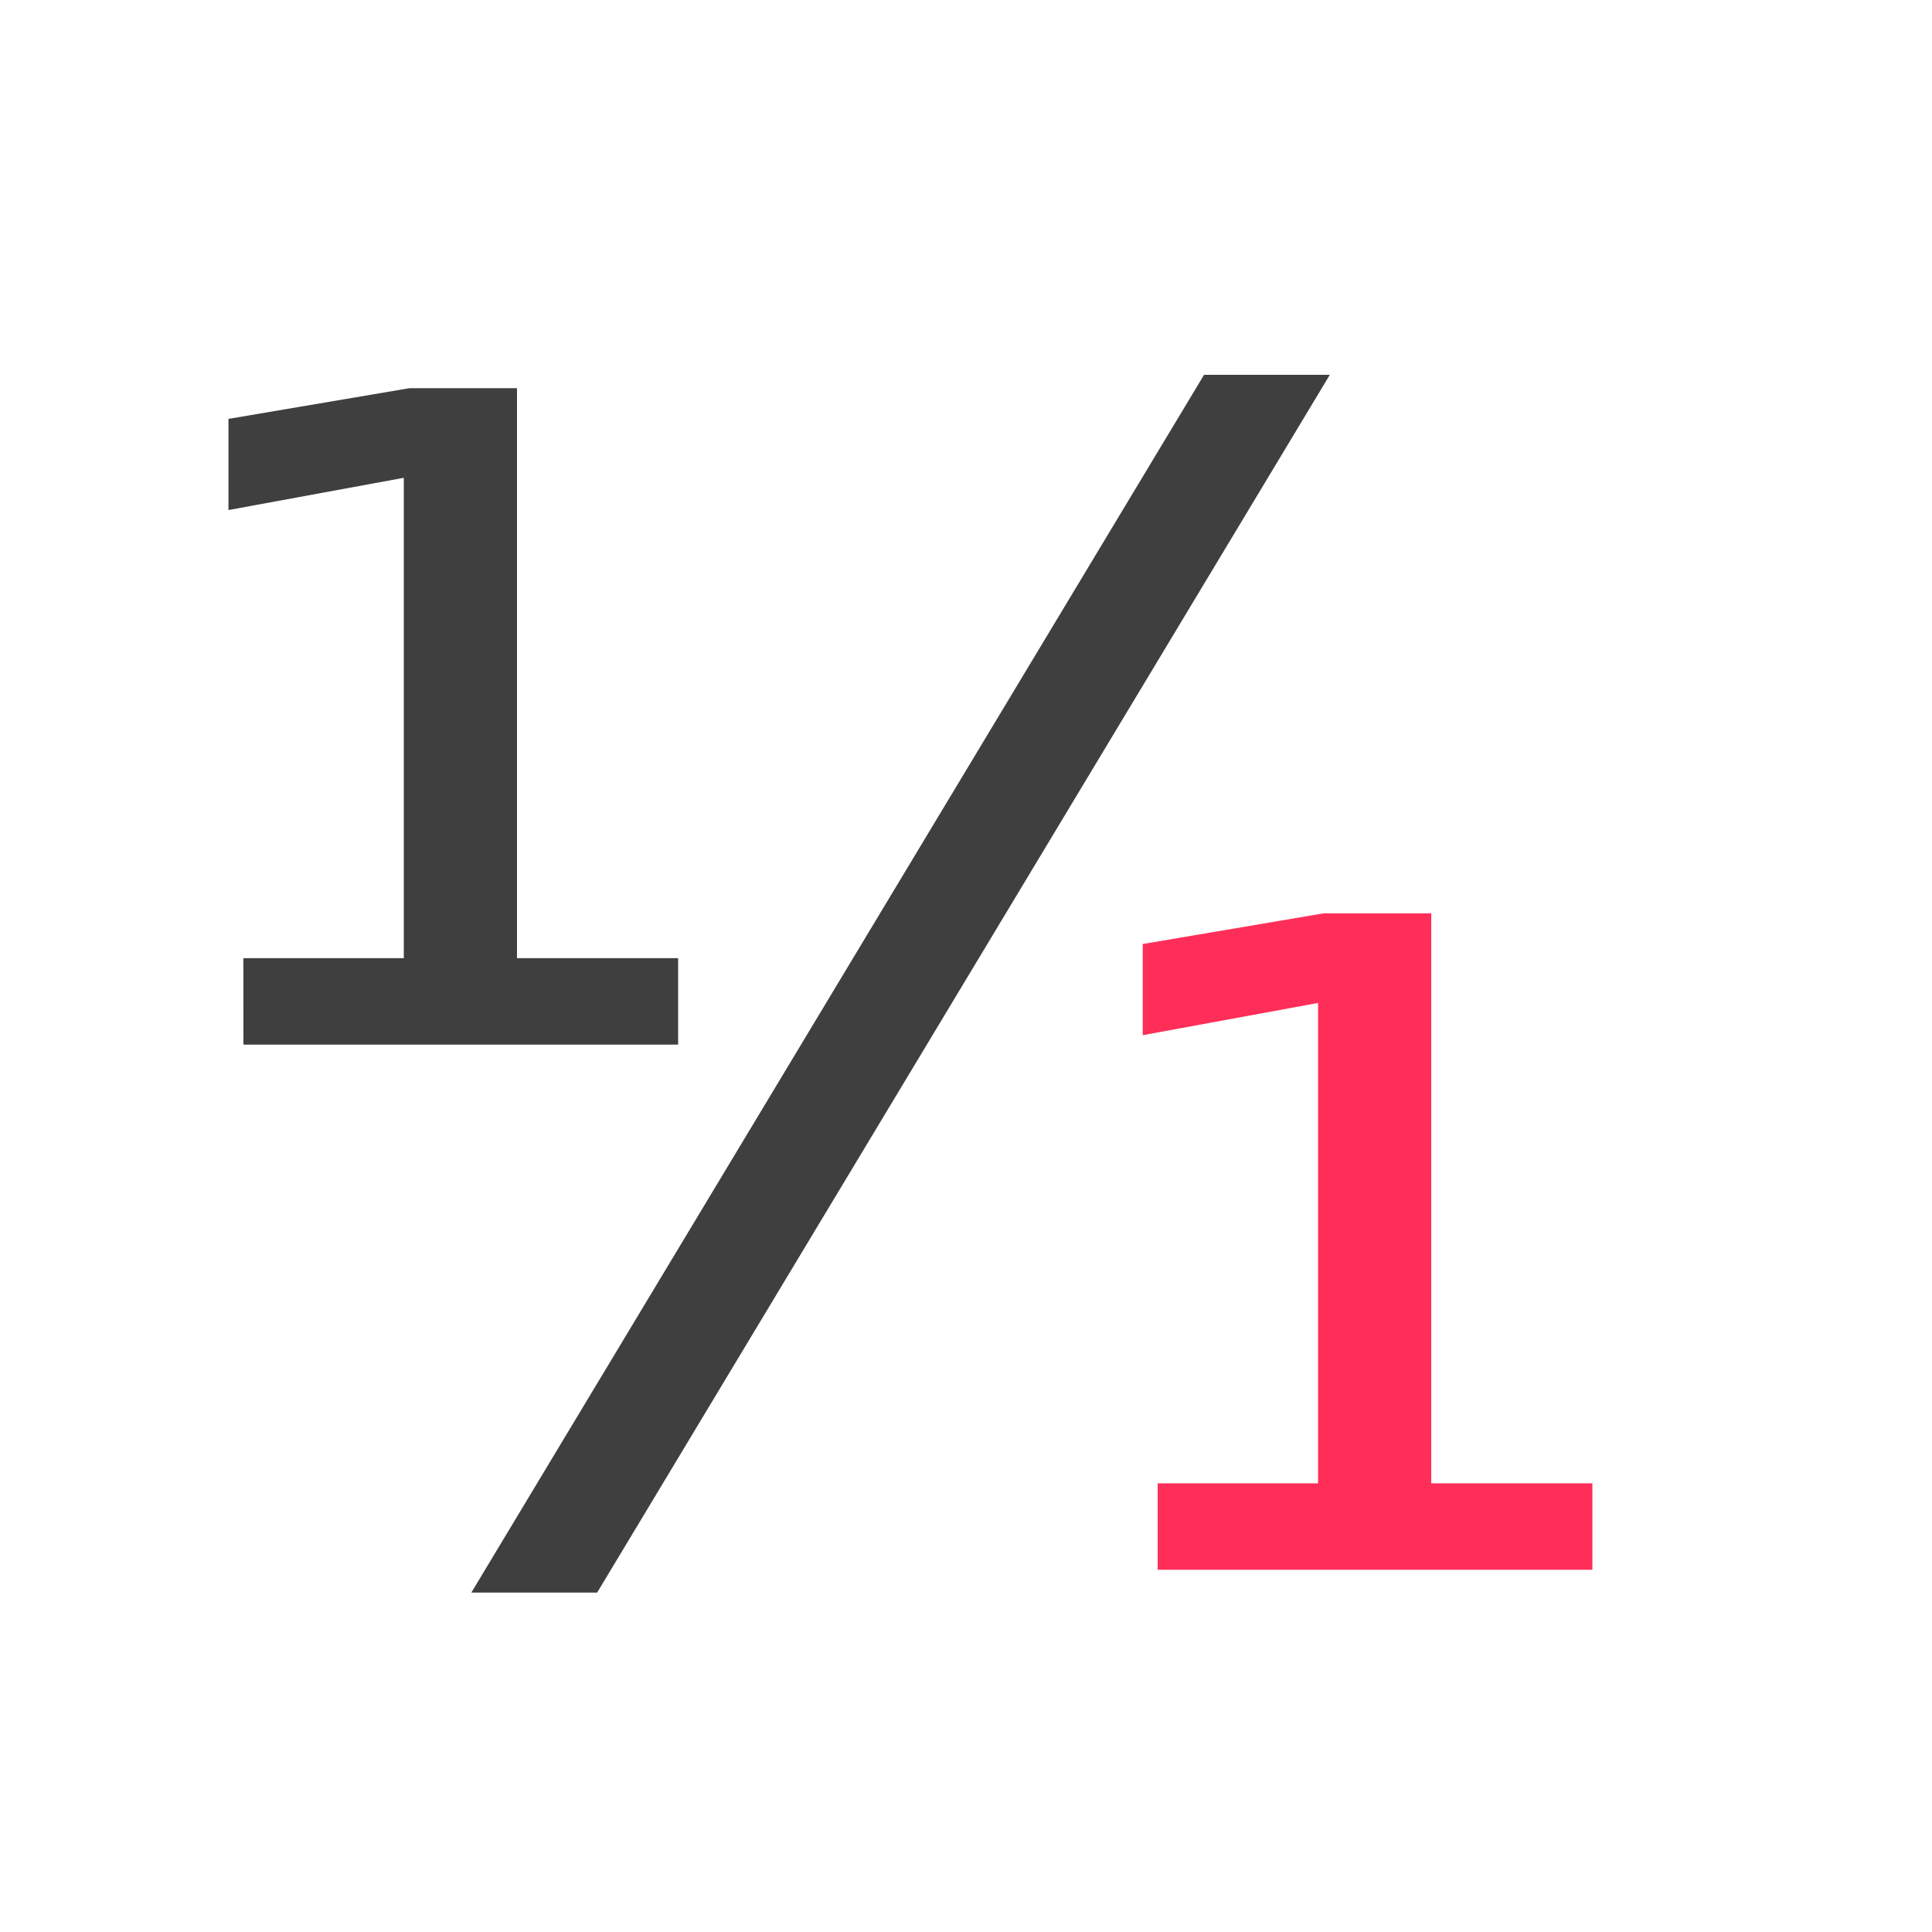
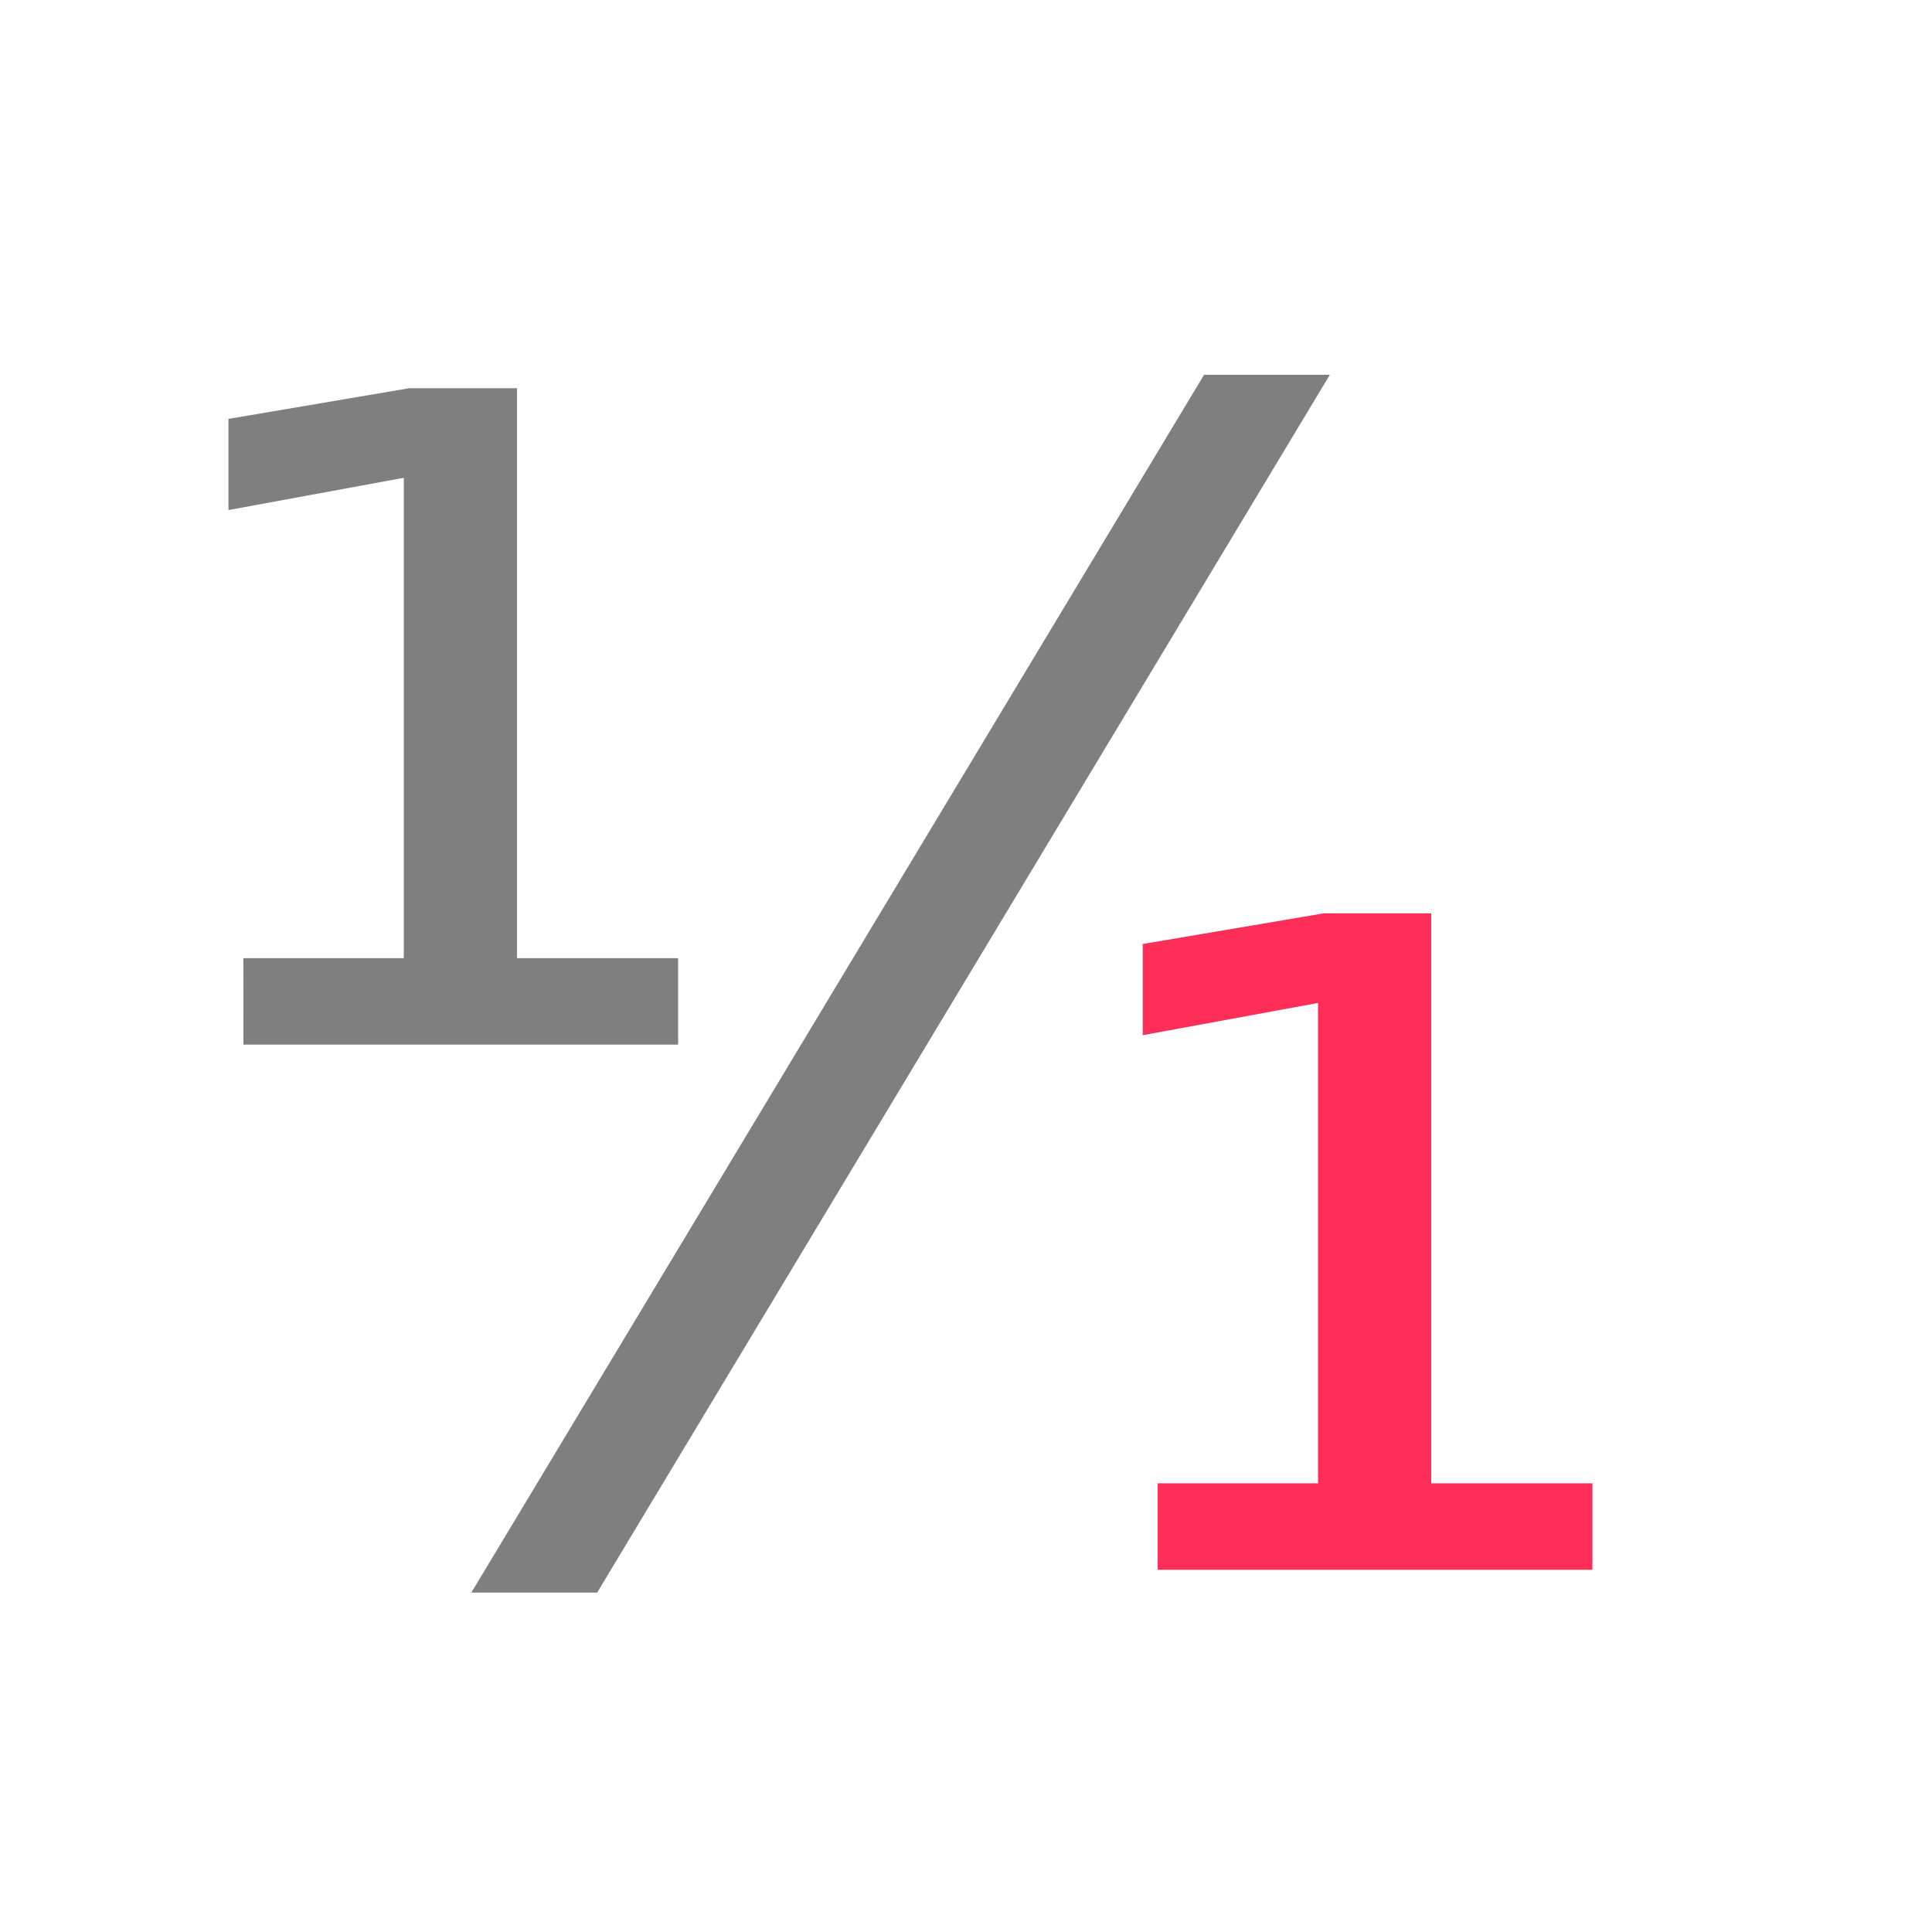
- <svg xmlns="http://www.w3.org/2000/svg" width="32" height="32">
-   <path fill="#3f3f3f" d="M4.031 15.87h2.657V7.914l-2.904.534v-1.51l2.995-.508h1.784v9.44h2.669v1.432h-7.2zm15.912-9.662h2.083L9.891 26.378H7.807z" />
-   <path fill="#ff2e59" d="M19.175 24.568h2.656v-7.956l-2.904.534v-1.51l2.995-.508h1.784v9.44h2.669V26h-7.2z" />
+ <svg xmlns="http://www.w3.org/2000/svg" width="32" height="32" version="1.1" id="svg2">
+   <defs id="defs2" />
+   <path fill="#3f3f3f" d="M4.031 15.87h2.657V7.914l-2.904.534v-1.51l2.995-.508h1.784v9.44h2.669v1.432h-7.2zm15.912-9.662h2.083L9.891 26.378H7.807z" id="path1" style="fill:#7f7f7f;fill-opacity:1" />
+   <path fill="#ff2e59" d="M19.175 24.568h2.656v-7.956l-2.904.534v-1.51l2.995-.508h1.784v9.44h2.669V26h-7.2z" id="path2" />
</svg>
